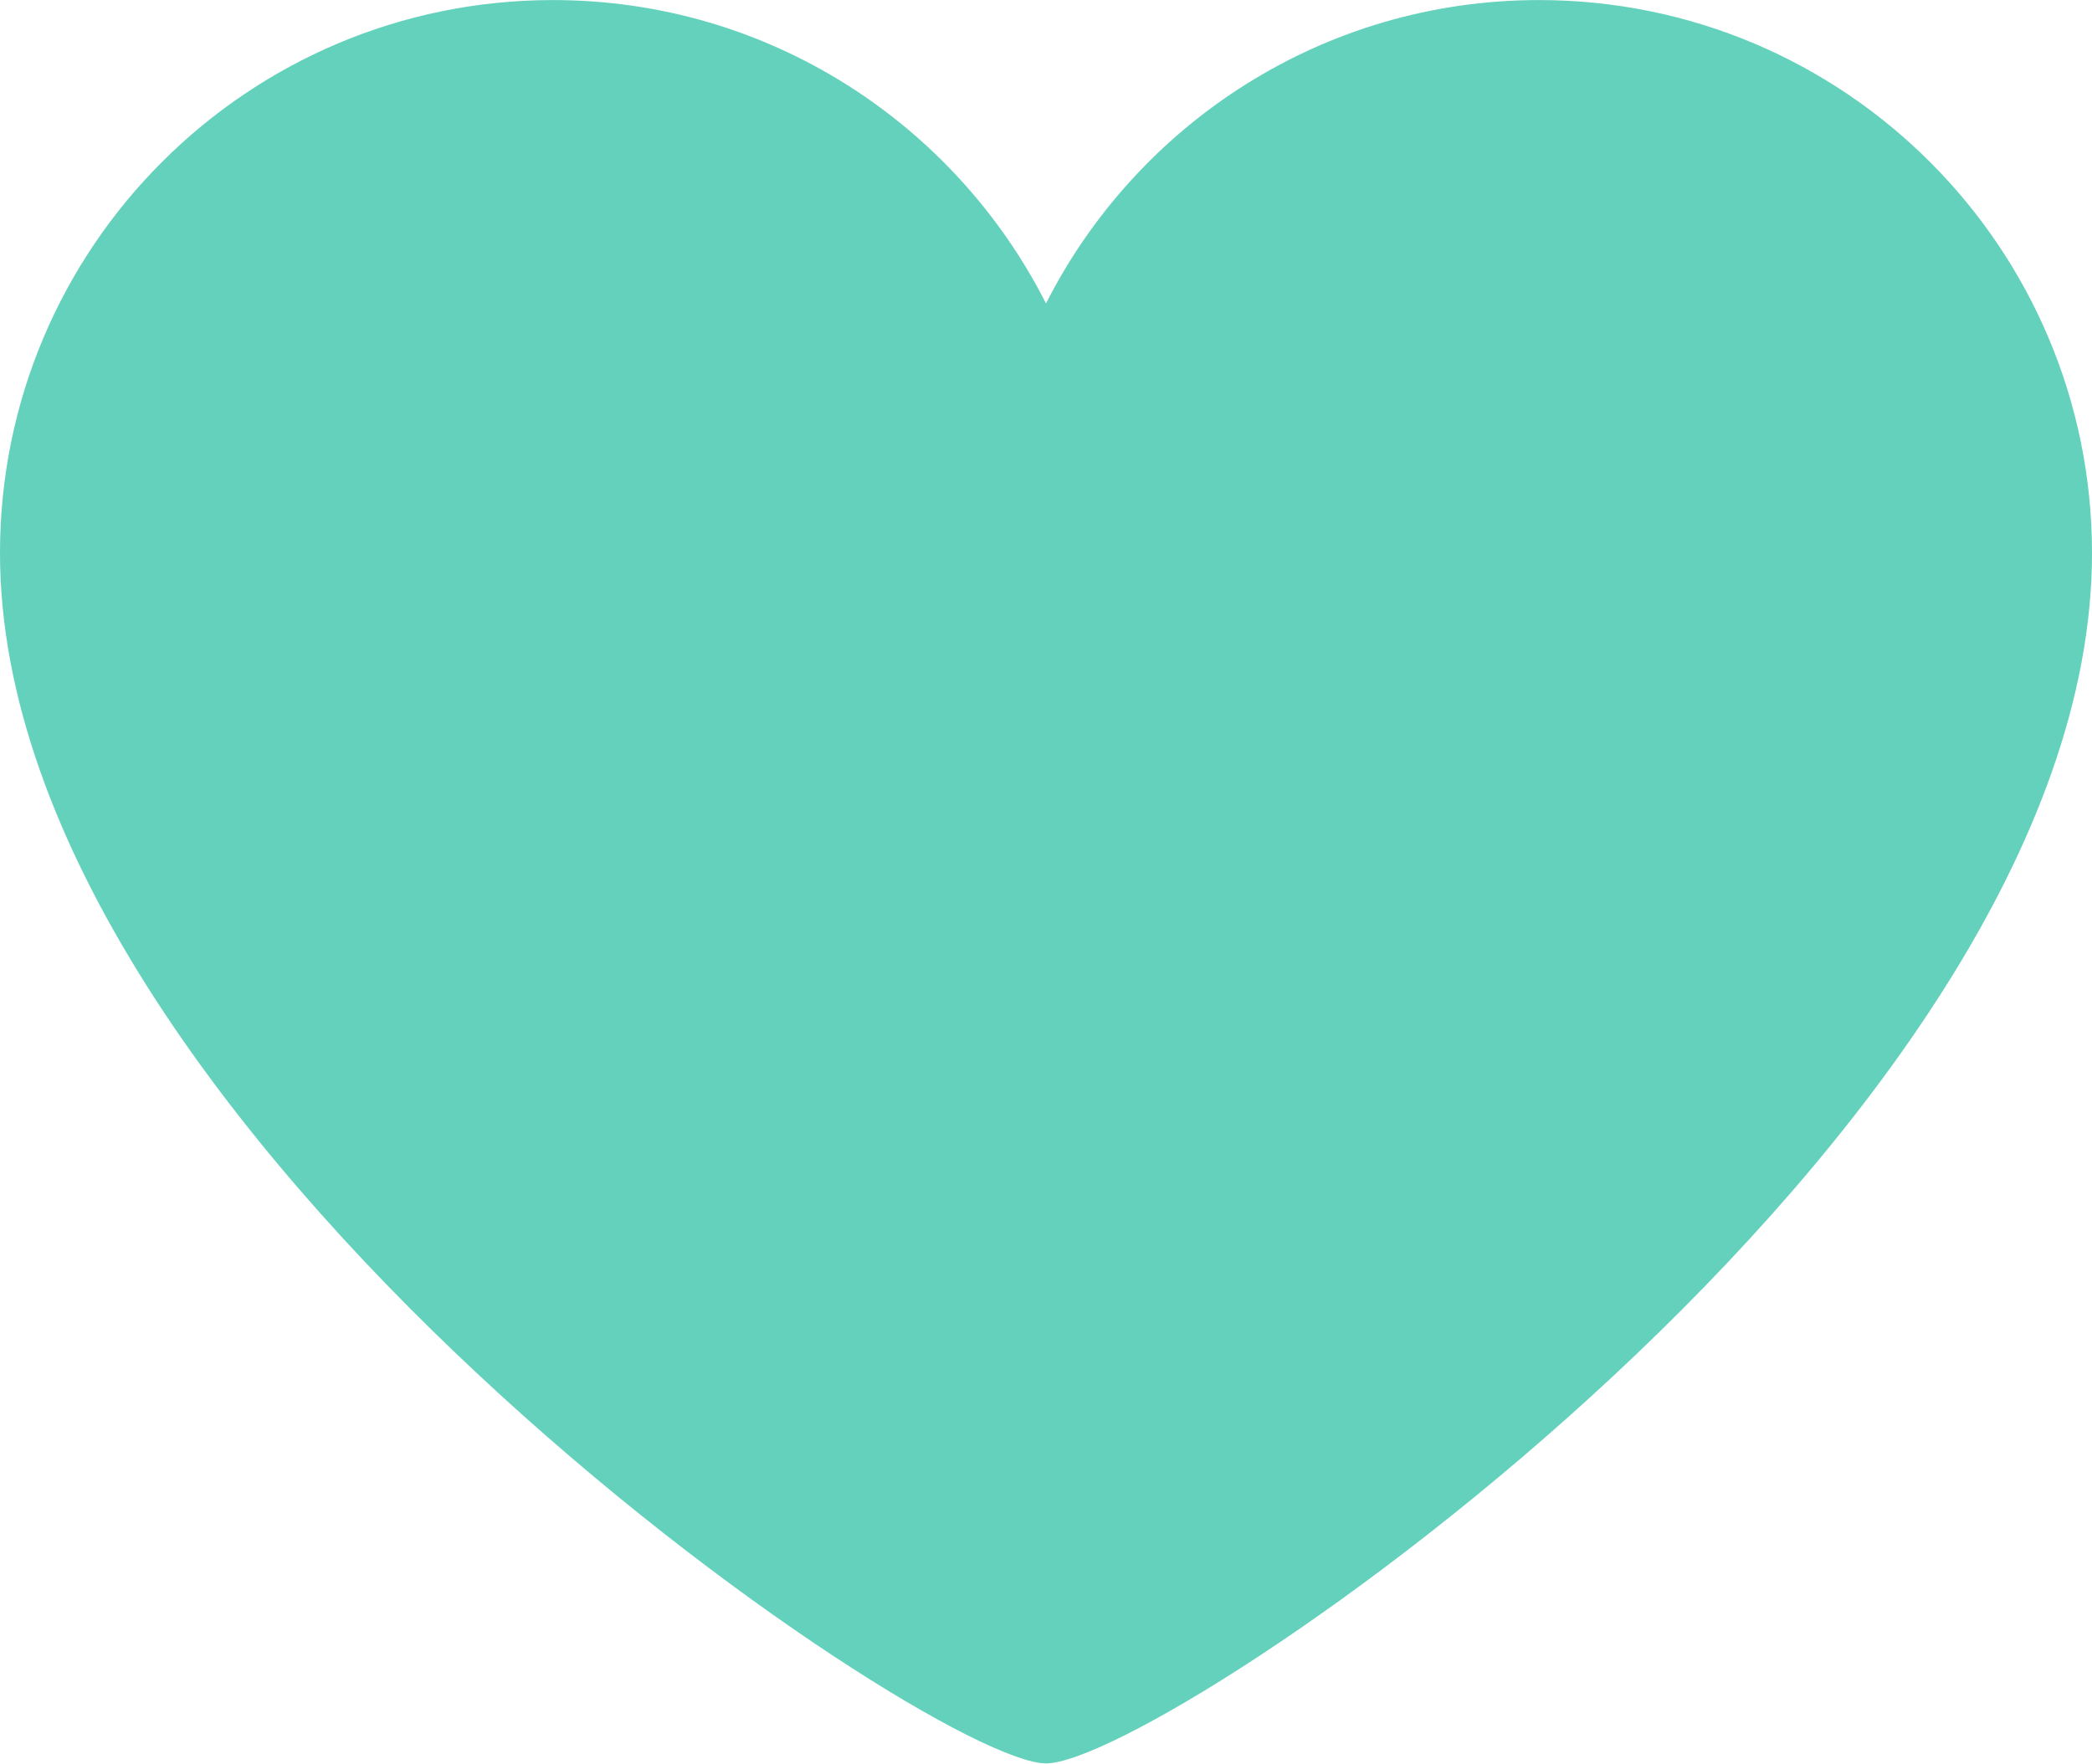
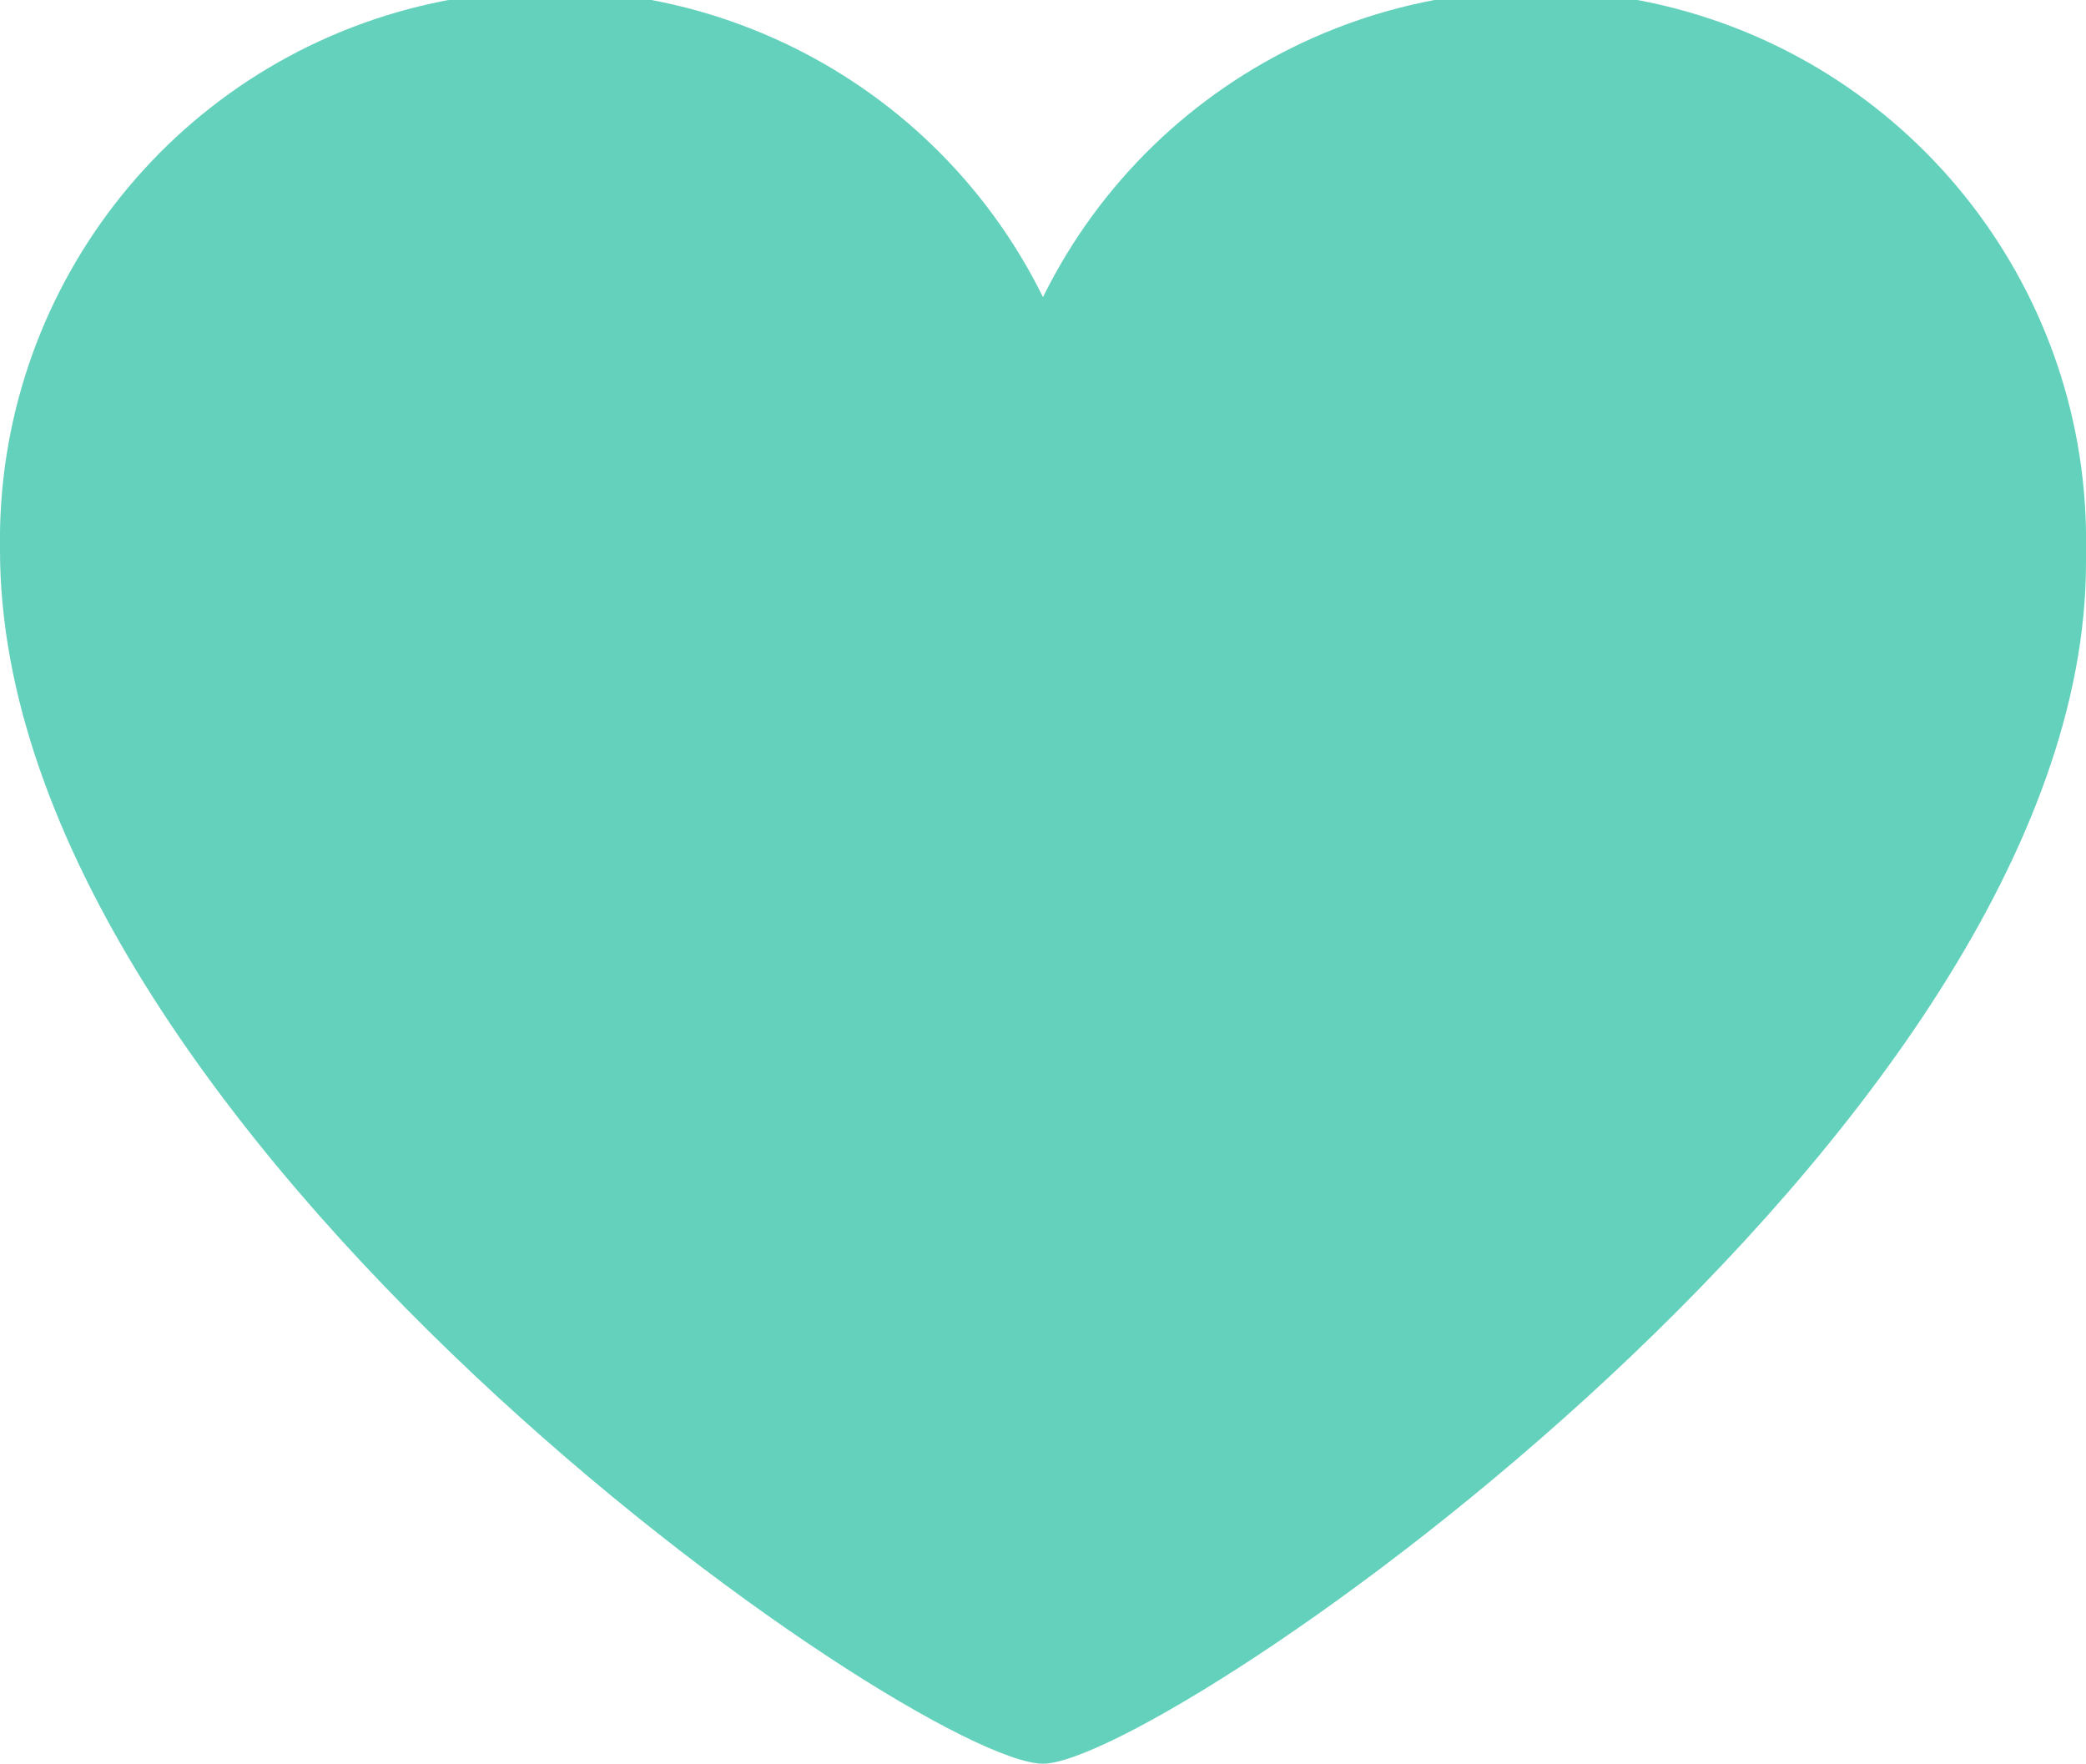
- <svg xmlns="http://www.w3.org/2000/svg" version="1.1" id="Layer_1" x="0px" y="0px" width="33.05px" height="27.857px" viewBox="47.475 50.071 33.05 27.857" enable-background="new 47.475 50.071 33.05 27.857" xml:space="preserve">
-   <path fill="#63d1bb" d="M80.525,58.808c0-4.825-3.912-8.736-8.736-8.736c-3.405,0-6.348,1.951-7.789,4.793 c-1.441-2.842-4.384-4.793-7.789-4.793c-4.825,0-8.736,3.911-8.736,8.736c0,9.127,14.657,19.121,16.525,19.121 C65.869,77.929,80.525,67.979,80.525,58.808z" />
+ <svg xmlns="http://www.w3.org/2000/svg" id="Layer_1" width="33" height="27.9" viewBox="47.5 50.1 33 27.9">
+   <path fill="#63d1bb" d="M80.5 58.8a8.7 8.7 0 0 0-16.5-4 8.7 8.7 0 0 0-16.5 4C47.5 68 62 78 64 78c1.9 0 16.5-10 16.5-19z" />
</svg>
